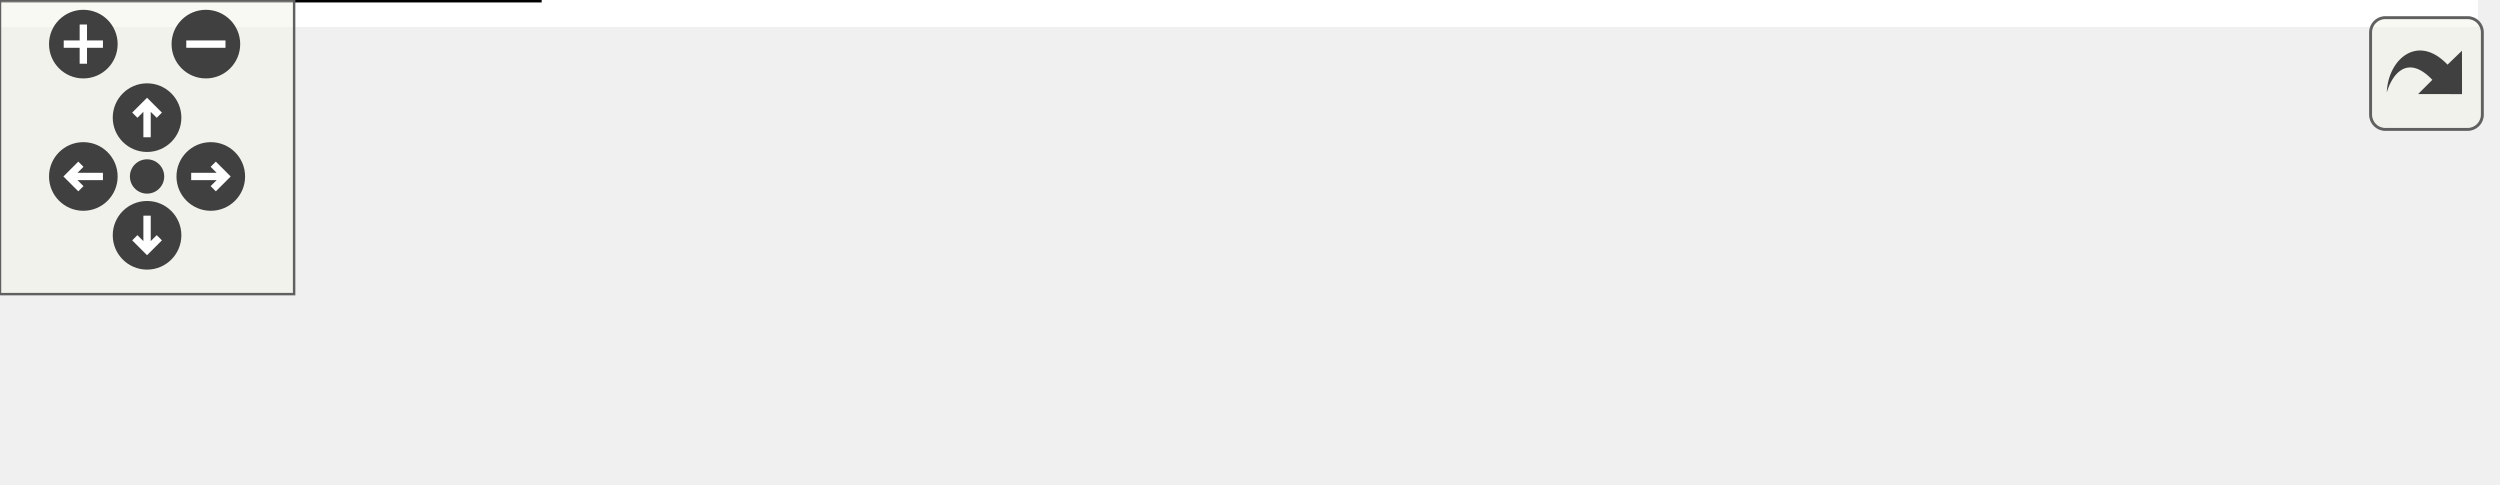
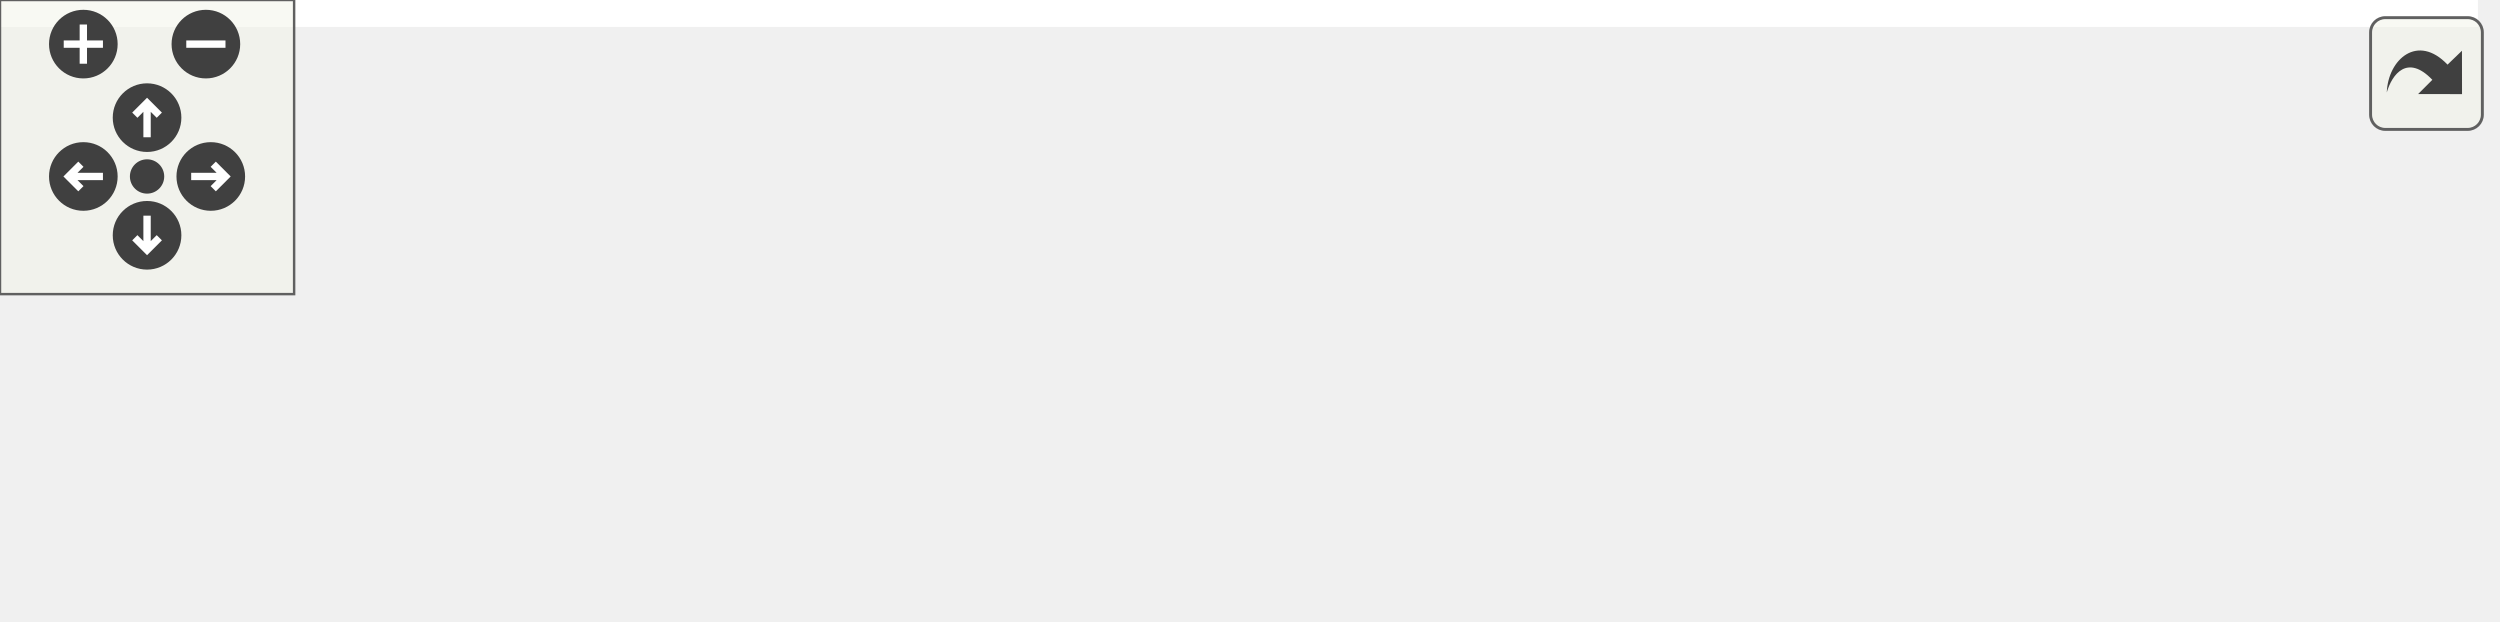
<svg xmlns="http://www.w3.org/2000/svg" xmlns:xlink="http://www.w3.org/1999/xlink" id="main" version="1.1" xml:space="preserve">
  <defs>
    <circle id="rim" cx="0" cy="0" r="7" />
    <circle id="rim2" cx="0" cy="0" r="3.5" />
    <g id="zoomPlus">
      <use xlink:href="#rim" fill="#404040">
        <set attributeName="fill" to="#808080" begin="zoomplus.mouseover" end="zoomplus.mouseout" />
      </use>
      <path d="M-4,0h8M0,-4v8" fill="none" stroke="white" stroke-width="1.5" pointer-events="none" />
    </g>
    <g id="zoomMin">
      <use xlink:href="#rim" fill="#404040">
        <set attributeName="fill" to="#808080" begin="zoomminus.mouseover" end="zoomminus.mouseout" />
      </use>
      <path d="M-4,0h8" fill="none" stroke="white" stroke-width="1.5" pointer-events="none" />
    </g>
    <g id="dirArrow">
      <path fill="none" stroke="white" stroke-width="1.5" d="M0,-3.0v7 M-2.5,-0.5L0,-3.0L2.5,-0.5" />
    </g>
    <g id="resetDef">
      <use xlink:href="#rim2" fill="#404040">
        <set attributeName="fill" to="#808080" begin="reset.mouseover" end="reset.mouseout" />
      </use>
    </g>
  </defs>
  <svg id="graph" class="graph">
    <g id="viewport">
-       <polygon fill="white" stroke="white" points="-4,5 -4,-38 505,-38 505,5 -4,5" />
+       <polygon fill="white" stroke="white" points="-4,5 -4,-66 505,-66 505,5 -4,5" />
      <g id="node1" class="node">
-         <polygon fill="#bfbfbf" stroke="black" points="0,-0 0,-34 110,-34 110,-0 0,-0" />
-         <text text-anchor="start" x="8" y="-21" font-family="Helvetica,sans-Serif" font-size="10.00">phase_modulo_below</text>
-         <text text-anchor="middle" x="55" y="-8" font-family="Helvetica,sans-Serif" font-size="10.00">_transition</text>
+         <polygon fill="#bfbfbf" stroke="black" points="0,-14 0,-48 110,-48 110,-14 0,-14" />
+         <text text-anchor="start" x="8" y="-35" font-family="Helvetica,sans-Serif" font-size="10.00">phase_modulo_below</text>
+         <text text-anchor="middle" x="55" y="-22" font-family="Helvetica,sans-Serif" font-size="10.00">_transition</text>
      </g>
      <g id="node3" class="node">
        <a xlink:href="../../de/d44/trackers_2utilities_8h.html#a31907045e09e1acf77495337b7c92830" target="_top" xlink:title="hamiltonian">
-           <polygon fill="white" stroke="black" points="146,-6.5 146,-27.5 212,-27.5 212,-6.5 146,-6.5" />
-           <text text-anchor="middle" x="179" y="-14.5" font-family="Helvetica,sans-Serif" font-size="10.00">hamiltonian</text>
+           <polygon fill="white" stroke="black" points="146,-20.5 146,-41.5 212,-41.5 212,-20.5 146,-20.5" />
+           <text text-anchor="middle" x="179" y="-28.5" font-family="Helvetica,sans-Serif" font-size="10.00">hamiltonian</text>
        </a>
      </g>
      <g id="edge2" class="edge">
-         <path fill="none" stroke="midnightblue" d="M120.127,-17C129.001,-17 137.789,-17 145.763,-17" />
-         <polygon fill="midnightblue" stroke="midnightblue" points="120.11,-13.5 110.11,-17 120.11,-20.5 120.11,-13.5" />
+         <path fill="none" stroke="midnightblue" d="M120.127,-31C129.001,-31 137.789,-31 145.763,-31" />
+         <polygon fill="midnightblue" stroke="midnightblue" points="120.11,-27.5 110.11,-31 120.11,-34.5 120.11,-27.5" />
      </g>
      <g id="node5" class="node">
        <a xlink:href="../../de/d44/trackers_2utilities_8h.html#a8813a5065ff3ab5a0923846ab24ea265" target="_top" xlink:title="is_in_separatrix">
-           <polygon fill="white" stroke="black" points="248.5,-6.5 248.5,-27.5 333.5,-27.5 333.5,-6.5 248.5,-6.5" />
-           <text text-anchor="middle" x="291" y="-14.5" font-family="Helvetica,sans-Serif" font-size="10.00">is_in_separatrix</text>
+           <polygon fill="white" stroke="black" points="248.5,-20.5 248.5,-41.5 333.5,-41.5 333.5,-20.5 248.5,-20.5" />
+           <text text-anchor="middle" x="291" y="-28.5" font-family="Helvetica,sans-Serif" font-size="10.00">is_in_separatrix</text>
        </a>
      </g>
      <g id="edge4" class="edge">
-         <path fill="none" stroke="midnightblue" d="M222.46,-17C231.003,-17 239.956,-17 248.468,-17" />
-         <polygon fill="midnightblue" stroke="midnightblue" points="222.3,-13.5 212.3,-17 222.3,-20.5 222.3,-13.5" />
+         <path fill="none" stroke="midnightblue" d="M222.46,-31C231.003,-31 239.956,-31 248.468,-31" />
+         <polygon fill="midnightblue" stroke="midnightblue" points="222.3,-27.5 212.3,-31 222.3,-34.5 222.3,-27.5" />
      </g>
      <g id="node7" class="node">
-         <a xlink:href="../../d9/d7c/classBeams.html#a76e4b807fd1a83ae8fe190a774acaa19" target="_top" xlink:title="Beams::losses_separatrix">
-           <polygon fill="white" stroke="black" points="370,-6.5 370,-27.5 500,-27.5 500,-6.5 370,-6.5" />
-           <text text-anchor="middle" x="435" y="-14.5" font-family="Helvetica,sans-Serif" font-size="10.00">Beams::losses_separatrix</text>
+         <a xlink:href="../../dc/d7d/Distributions_8h.html#ad9600030e832de537807b8cae4b59590" target="_top" xlink:title="longitudinal_bigaussian">
+           <polygon fill="white" stroke="black" points="376.5,-40.5 376.5,-61.5 493.5,-61.5 493.5,-40.5 376.5,-40.5" />
+           <text text-anchor="middle" x="435" y="-48.5" font-family="Helvetica,sans-Serif" font-size="10.00">longitudinal_bigaussian</text>
        </a>
      </g>
      <g id="edge6" class="edge">
-         <path fill="none" stroke="midnightblue" d="M343.922,-17C352.391,-17 361.239,-17 369.95,-17" />
-         <polygon fill="midnightblue" stroke="midnightblue" points="343.815,-13.5 333.815,-17 343.815,-20.5 343.815,-13.5" />
+         <path fill="none" stroke="midnightblue" d="M343.763,-38.328C354.366,-39.801 365.569,-41.357 376.357,-42.855" />
+         <polygon fill="midnightblue" stroke="midnightblue" points="344.201,-34.856 333.815,-36.947 343.238,-41.789 344.201,-34.856" />
+       </g>
+       <g id="node9" class="node">
+         <a xlink:href="../../d9/d7c/classBeams.html#a76e4b807fd1a83ae8fe190a774acaa19" target="_top" xlink:title="Beams::losses_separatrix">
+           <polygon fill="white" stroke="black" points="370,-0.5 370,-21.5 500,-21.5 500,-0.5 370,-0.5" />
+           <text text-anchor="middle" x="435" y="-8.5" font-family="Helvetica,sans-Serif" font-size="10.00">Beams::losses_separatrix</text>
+         </a>
+       </g>
+       <g id="edge8" class="edge">
+         <path fill="none" stroke="midnightblue" d="M343.922,-23.65C352.391,-22.474 361.239,-21.245 369.95,-20.035" />
+         <polygon fill="midnightblue" stroke="midnightblue" points="343.238,-20.211 333.815,-25.053 344.201,-27.144 343.238,-20.211" />
      </g>
    </g>
  </svg>
  <g id="navigator" transform="translate(0 0)" fill="#404254">
    <rect fill="#f2f5e9" fill-opacity="0.5" stroke="#606060" stroke-width=".5" x="0" y="0" width="60" height="60" />
    <use id="zoomplus" xlink:href="#zoomPlus" x="17" y="9" />
    <use id="zoomminus" xlink:href="#zoomMin" x="42" y="9" />
    <use id="reset" xlink:href="#resetDef" x="30" y="36" />
    <g id="arrowUp" xlink:href="#dirArrow" transform="translate(30 24)">
      <use xlink:href="#rim" fill="#404040">
        <set attributeName="fill" to="#808080" begin="arrowUp.mouseover" end="arrowUp.mouseout" />
      </use>
      <path fill="none" stroke="white" stroke-width="1.5" d="M0,-3.0v7 M-2.5,-0.5L0,-3.0L2.5,-0.5" />
    </g>
    <g id="arrowRight" xlink:href="#dirArrow" transform="rotate(90) translate(36 -43)">
      <use xlink:href="#rim" fill="#404040">
        <set attributeName="fill" to="#808080" begin="arrowRight.mouseover" end="arrowRight.mouseout" />
      </use>
      <path fill="none" stroke="white" stroke-width="1.5" d="M0,-3.0v7 M-2.5,-0.5L0,-3.0L2.5,-0.5" />
    </g>
    <g id="arrowDown" xlink:href="#dirArrow" transform="rotate(180) translate(-30 -48)">
      <use xlink:href="#rim" fill="#404040">
        <set attributeName="fill" to="#808080" begin="arrowDown.mouseover" end="arrowDown.mouseout" />
      </use>
      <path fill="none" stroke="white" stroke-width="1.5" d="M0,-3.0v7 M-2.5,-0.5L0,-3.0L2.5,-0.5" />
    </g>
    <g id="arrowLeft" xlink:href="#dirArrow" transform="rotate(270) translate(-36 17)">
      <use xlink:href="#rim" fill="#404040">
        <set attributeName="fill" to="#808080" begin="arrowLeft.mouseover" end="arrowLeft.mouseout" />
      </use>
      <path fill="none" stroke="white" stroke-width="1.5" d="M0,-3.0v7 M-2.5,-0.5L0,-3.0L2.5,-0.5" />
    </g>
  </g>
  <svg viewBox="0 0 15 15" width="100%" height="30px" preserveAspectRatio="xMaxYMin meet">
    <g id="arrow_out" transform="scale(0.3 0.3)">
      <a xlink:href="trackers_2utilities_8h_a9e21d0f7015cfb95d271ecb0d0531f13_icgraph_org.svg" target="_base">
        <rect id="button" ry="5" rx="5" y="6" x="6" height="38" width="38" fill="#f2f5e9" fill-opacity="0.5" stroke="#606060" stroke-width="1.0" />
        <path id="arrow" d="M 11.5,31.437 C 11.94,20.098 22.043,11.323 32.159,21.979 L 37.069,17.246 C 37.069,17.246 37.088,32 37.088,32 L 22.16,31.978 C 22.16,31.978 26.998,27.14 26.998,27.14 C 18.529,18.264 13.292,25.23 11.5,31.437 z" style="fill:#404040;" />
      </a>
    </g>
  </svg>
</svg>
